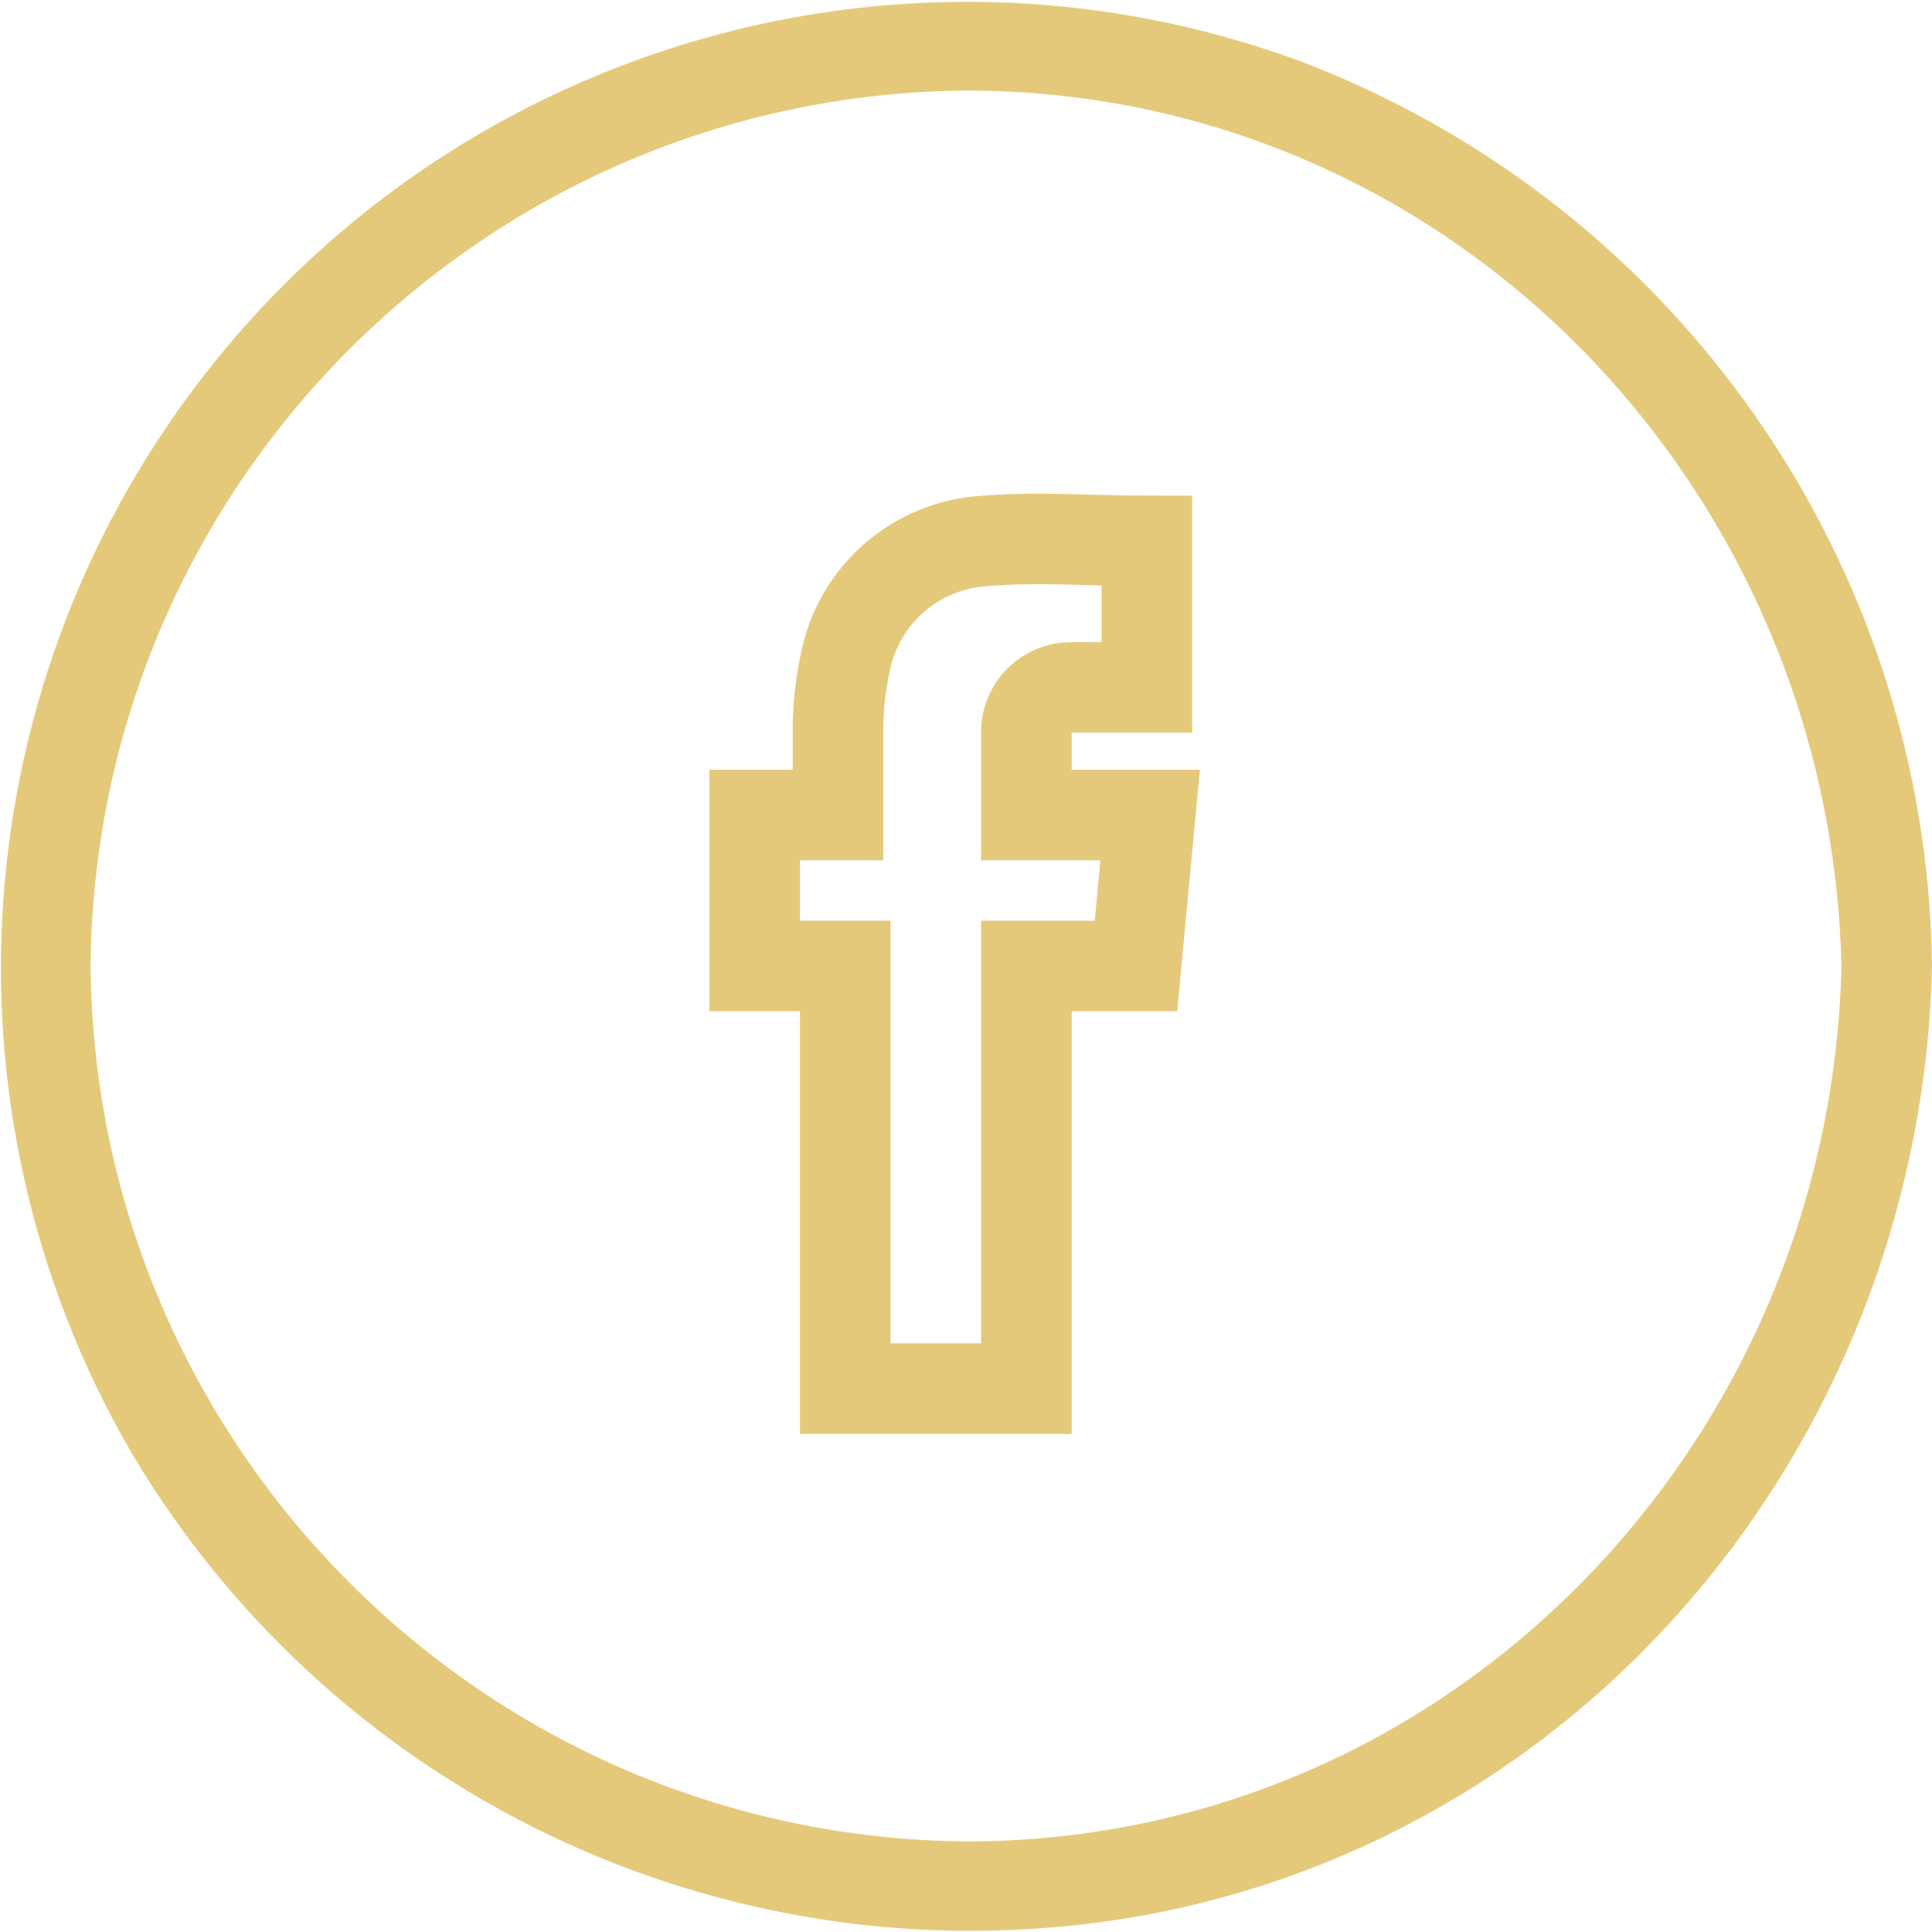
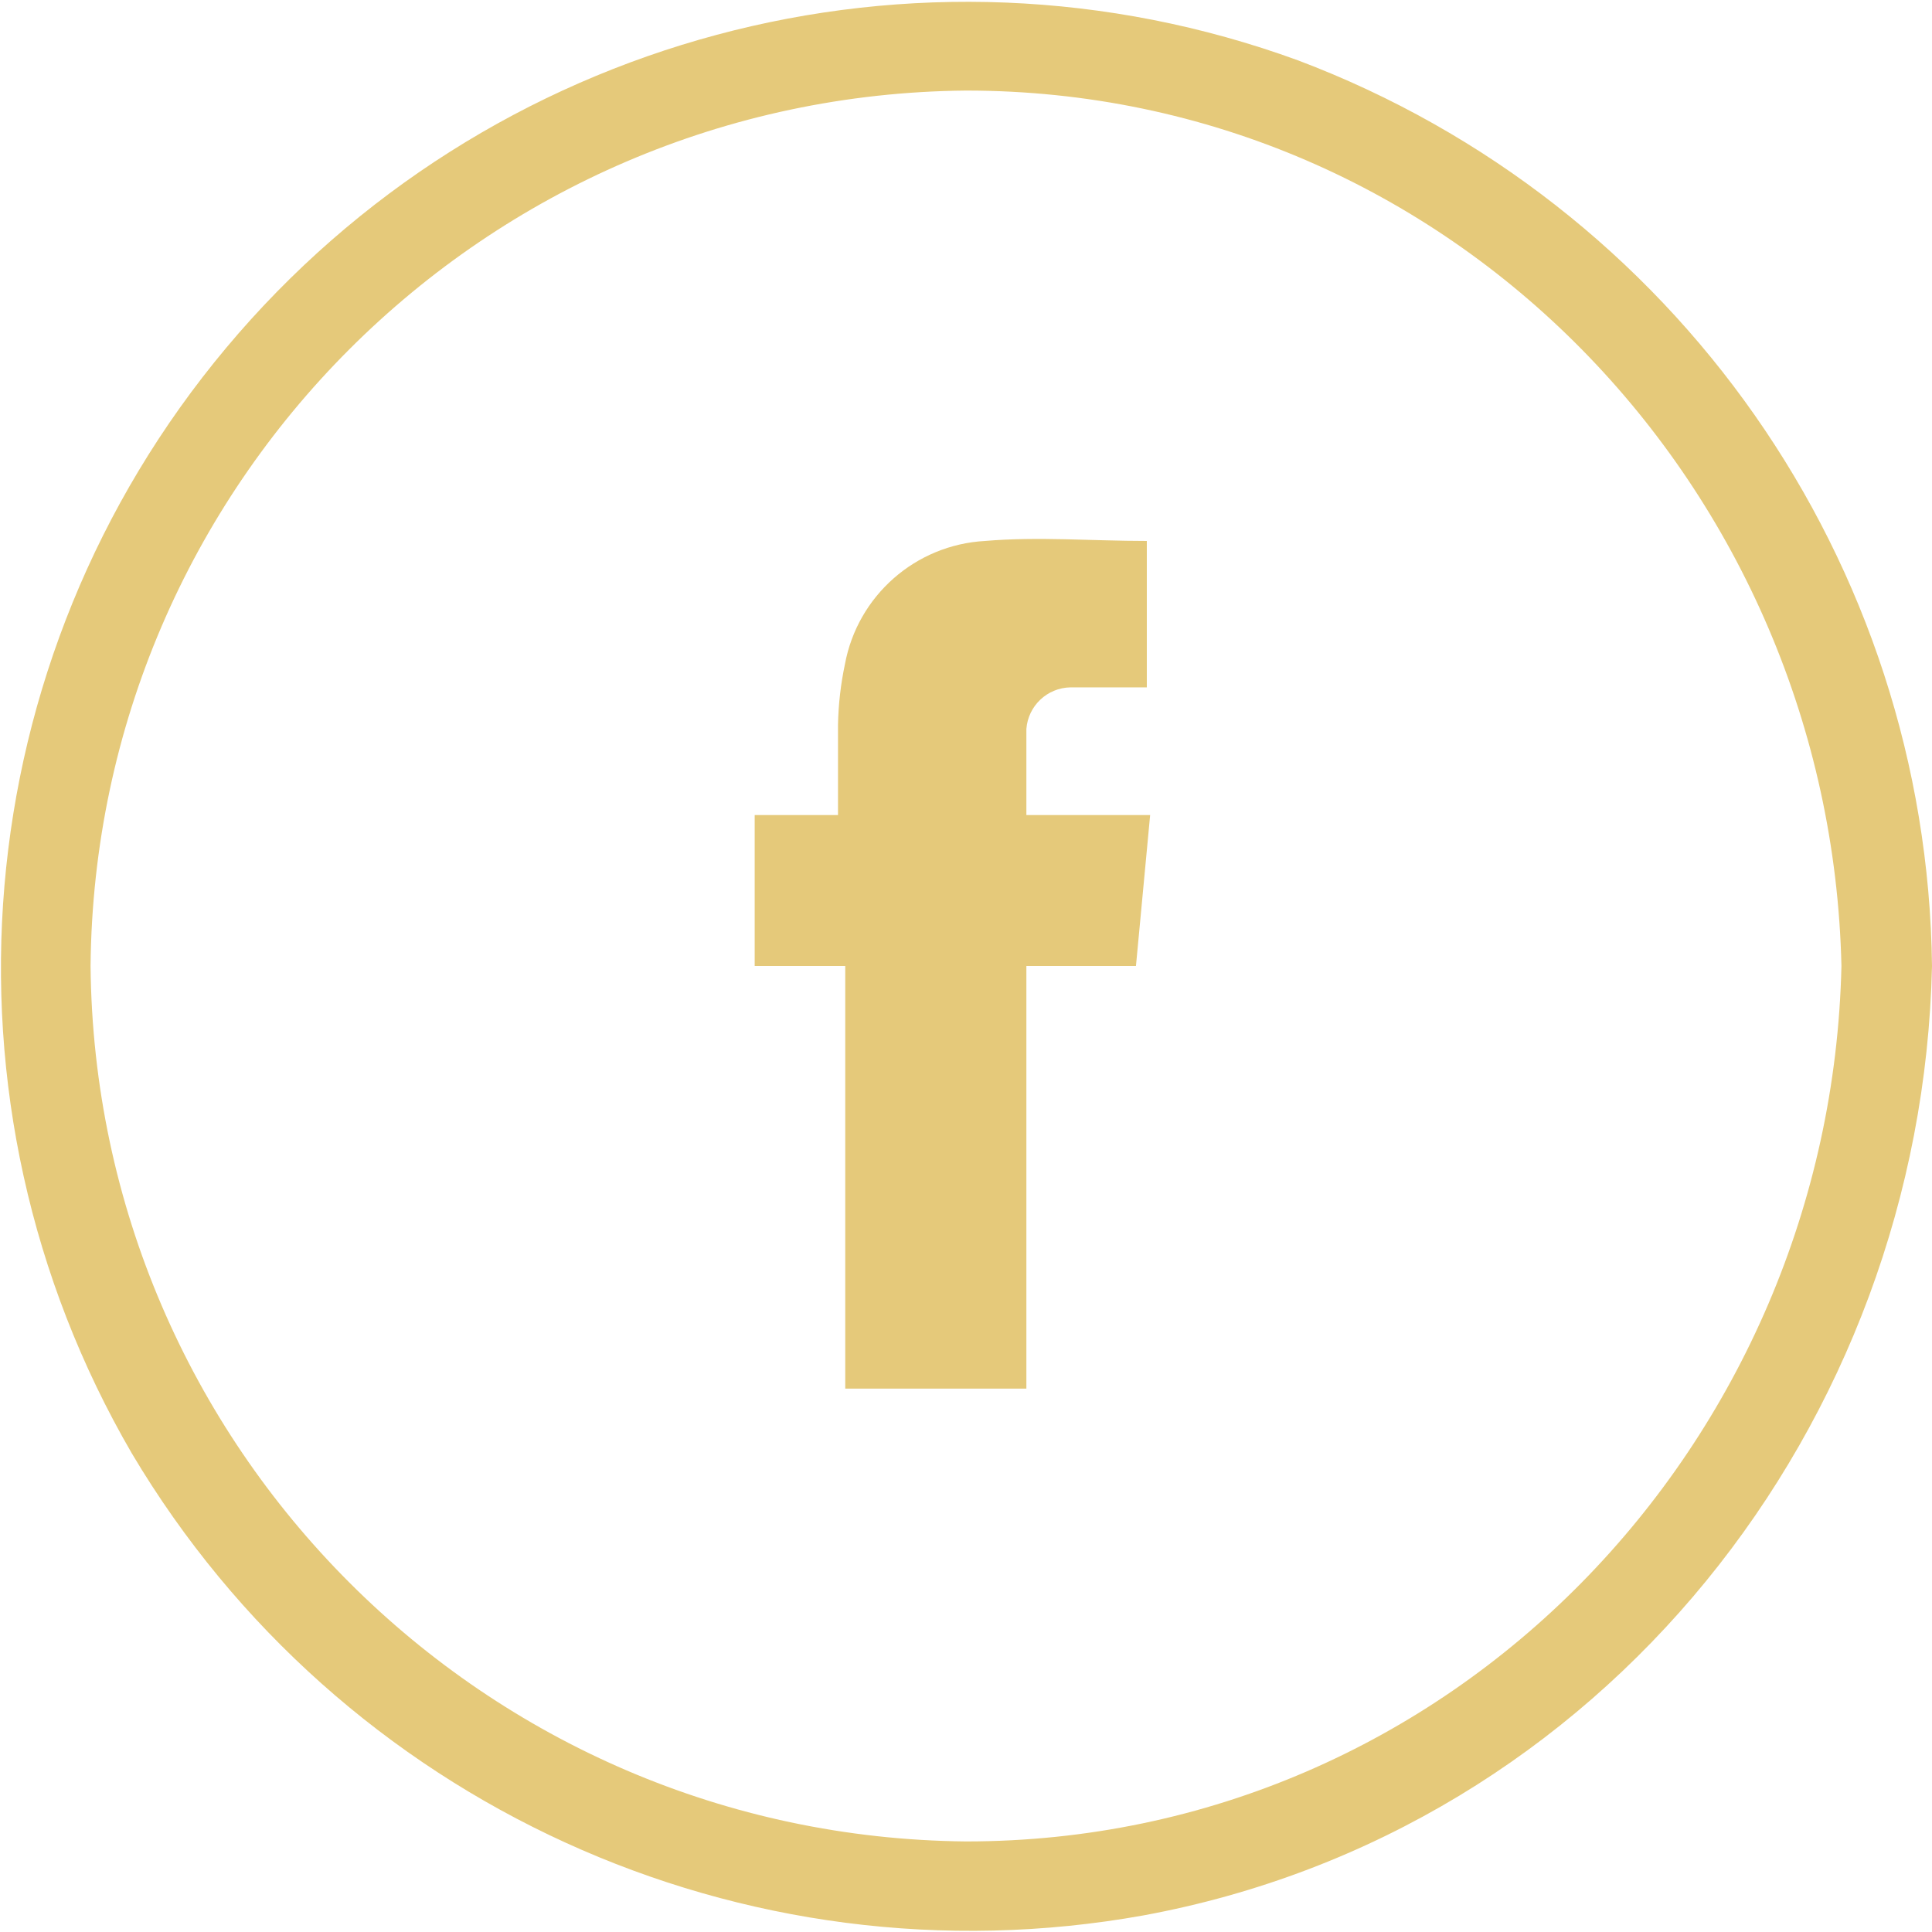
<svg xmlns="http://www.w3.org/2000/svg" viewBox="0 0 64 64">
  <defs>
-     <style>.cls-1{fill:#e5c97a;}.cls-2{fill:none;stroke:#e5c97a;stroke-miterlimit:10;stroke-width:3px;}</style>
+     <style>.cls-1{fill:#e5c97a;}</style>
  </defs>
  <g id="Camada_4" data-name="Camada 4">
    <path class="cls-1" d="M61,32c-.36,15.8-12.92,29-29,29A29.28,29.28,0,0,1,3,32,29.27,29.27,0,0,1,32,3C48.08,3,60.64,16.19,61,32c0,1.93,3,1.93,3,0A32.48,32.48,0,0,0,43,2,32,32,0,0,0,4.37,48.15a32.33,32.33,0,0,0,33.51,15.3C53.08,60.65,63.66,47.21,64,32,64,30.07,61,30.07,61,32Z" />
-     <path class="cls-2" d="M28,32H25V27h2.76c0-1,0-2,0-3a10.72,10.72,0,0,1,.23-2,5,5,0,0,1,4.64-4.08c1.76-.15,3.55,0,5.36,0v4.85H35.46A1.49,1.49,0,0,0,34,24.15c0,.92,0,1.85,0,2.85H38.1l-.47,5H34V46H28Z" />
+     <path class="cls-1" d="M28,32H25V27h2.76c0-1,0-2,0-3a10.72,10.72,0,0,1,.23-2,5,5,0,0,1,4.64-4.08c1.76-.15,3.55,0,5.36,0v4.85H35.46A1.49,1.49,0,0,0,34,24.15c0,.92,0,1.85,0,2.85H38.1l-.47,5H34V46H28Z" />
  </g>
</svg>
